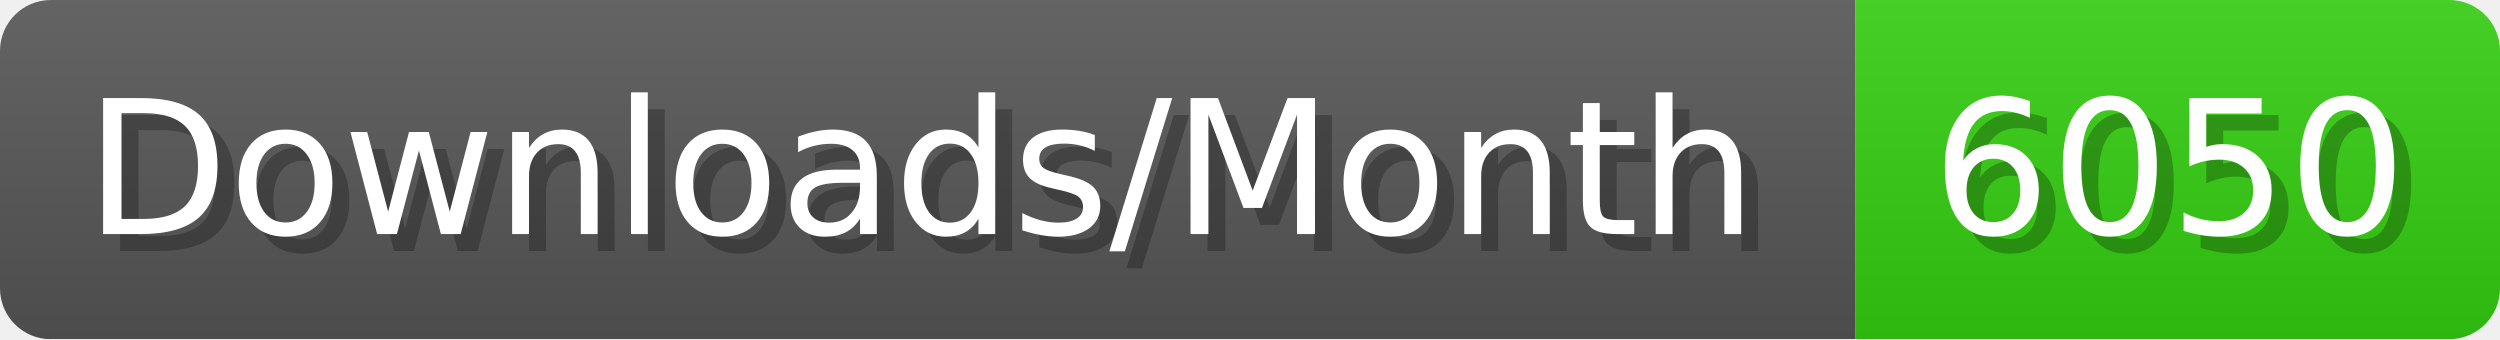
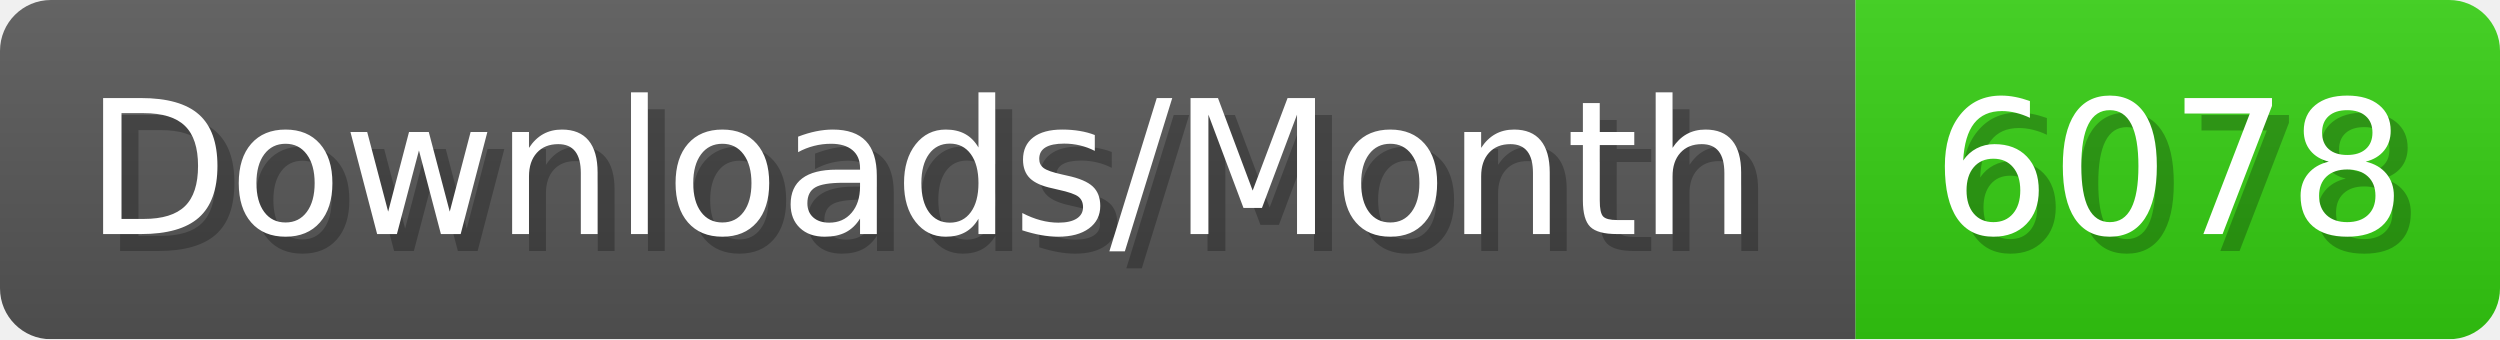
- <svg xmlns="http://www.w3.org/2000/svg" width="147.4" height="20" viewBox="0 0 1474 200" role="img" aria-label="Downloads/Month: 6050">
+ <svg xmlns="http://www.w3.org/2000/svg" width="147.4" height="20" viewBox="0 0 1474 200" role="img" aria-label="Downloads/Month: 6078">
  <linearGradient id="YlXUI" x2="0" y2="100%">
    <stop offset="0" stop-opacity=".1" stop-color="#EEE" />
    <stop offset="1" stop-opacity=".1" />
  </linearGradient>
  <mask id="JHhop">
    <rect width="1474" height="200" rx="30" fill="#FFF" />
  </mask>
  <g mask="url(#JHhop)">
    <rect width="1094" height="200" fill="#555" />
    <rect width="380" height="200" fill="#3C1" x="1094" />
    <rect width="1474" height="200" fill="url(#YlXUI)" />
  </g>
  <g aria-hidden="true" fill="#fff" text-anchor="start" font-family="Verdana,DejaVu Sans,sans-serif" font-size="110">
    <text x="60" y="148" textLength="994" fill="#000" opacity="0.25">Downloads/Month</text>
    <text x="50" y="138" textLength="994">Downloads/Month</text>
-     <text x="1149" y="148" textLength="280" fill="#000" opacity="0.25">6050</text>
-     <text x="1139" y="138" textLength="280">6050</text>
+     <text x="1149" y="148" textLength="280" fill="#000" opacity="0.25">6078</text>
+     <text x="1139" y="138" textLength="280">6078</text>
  </g>
</svg>
